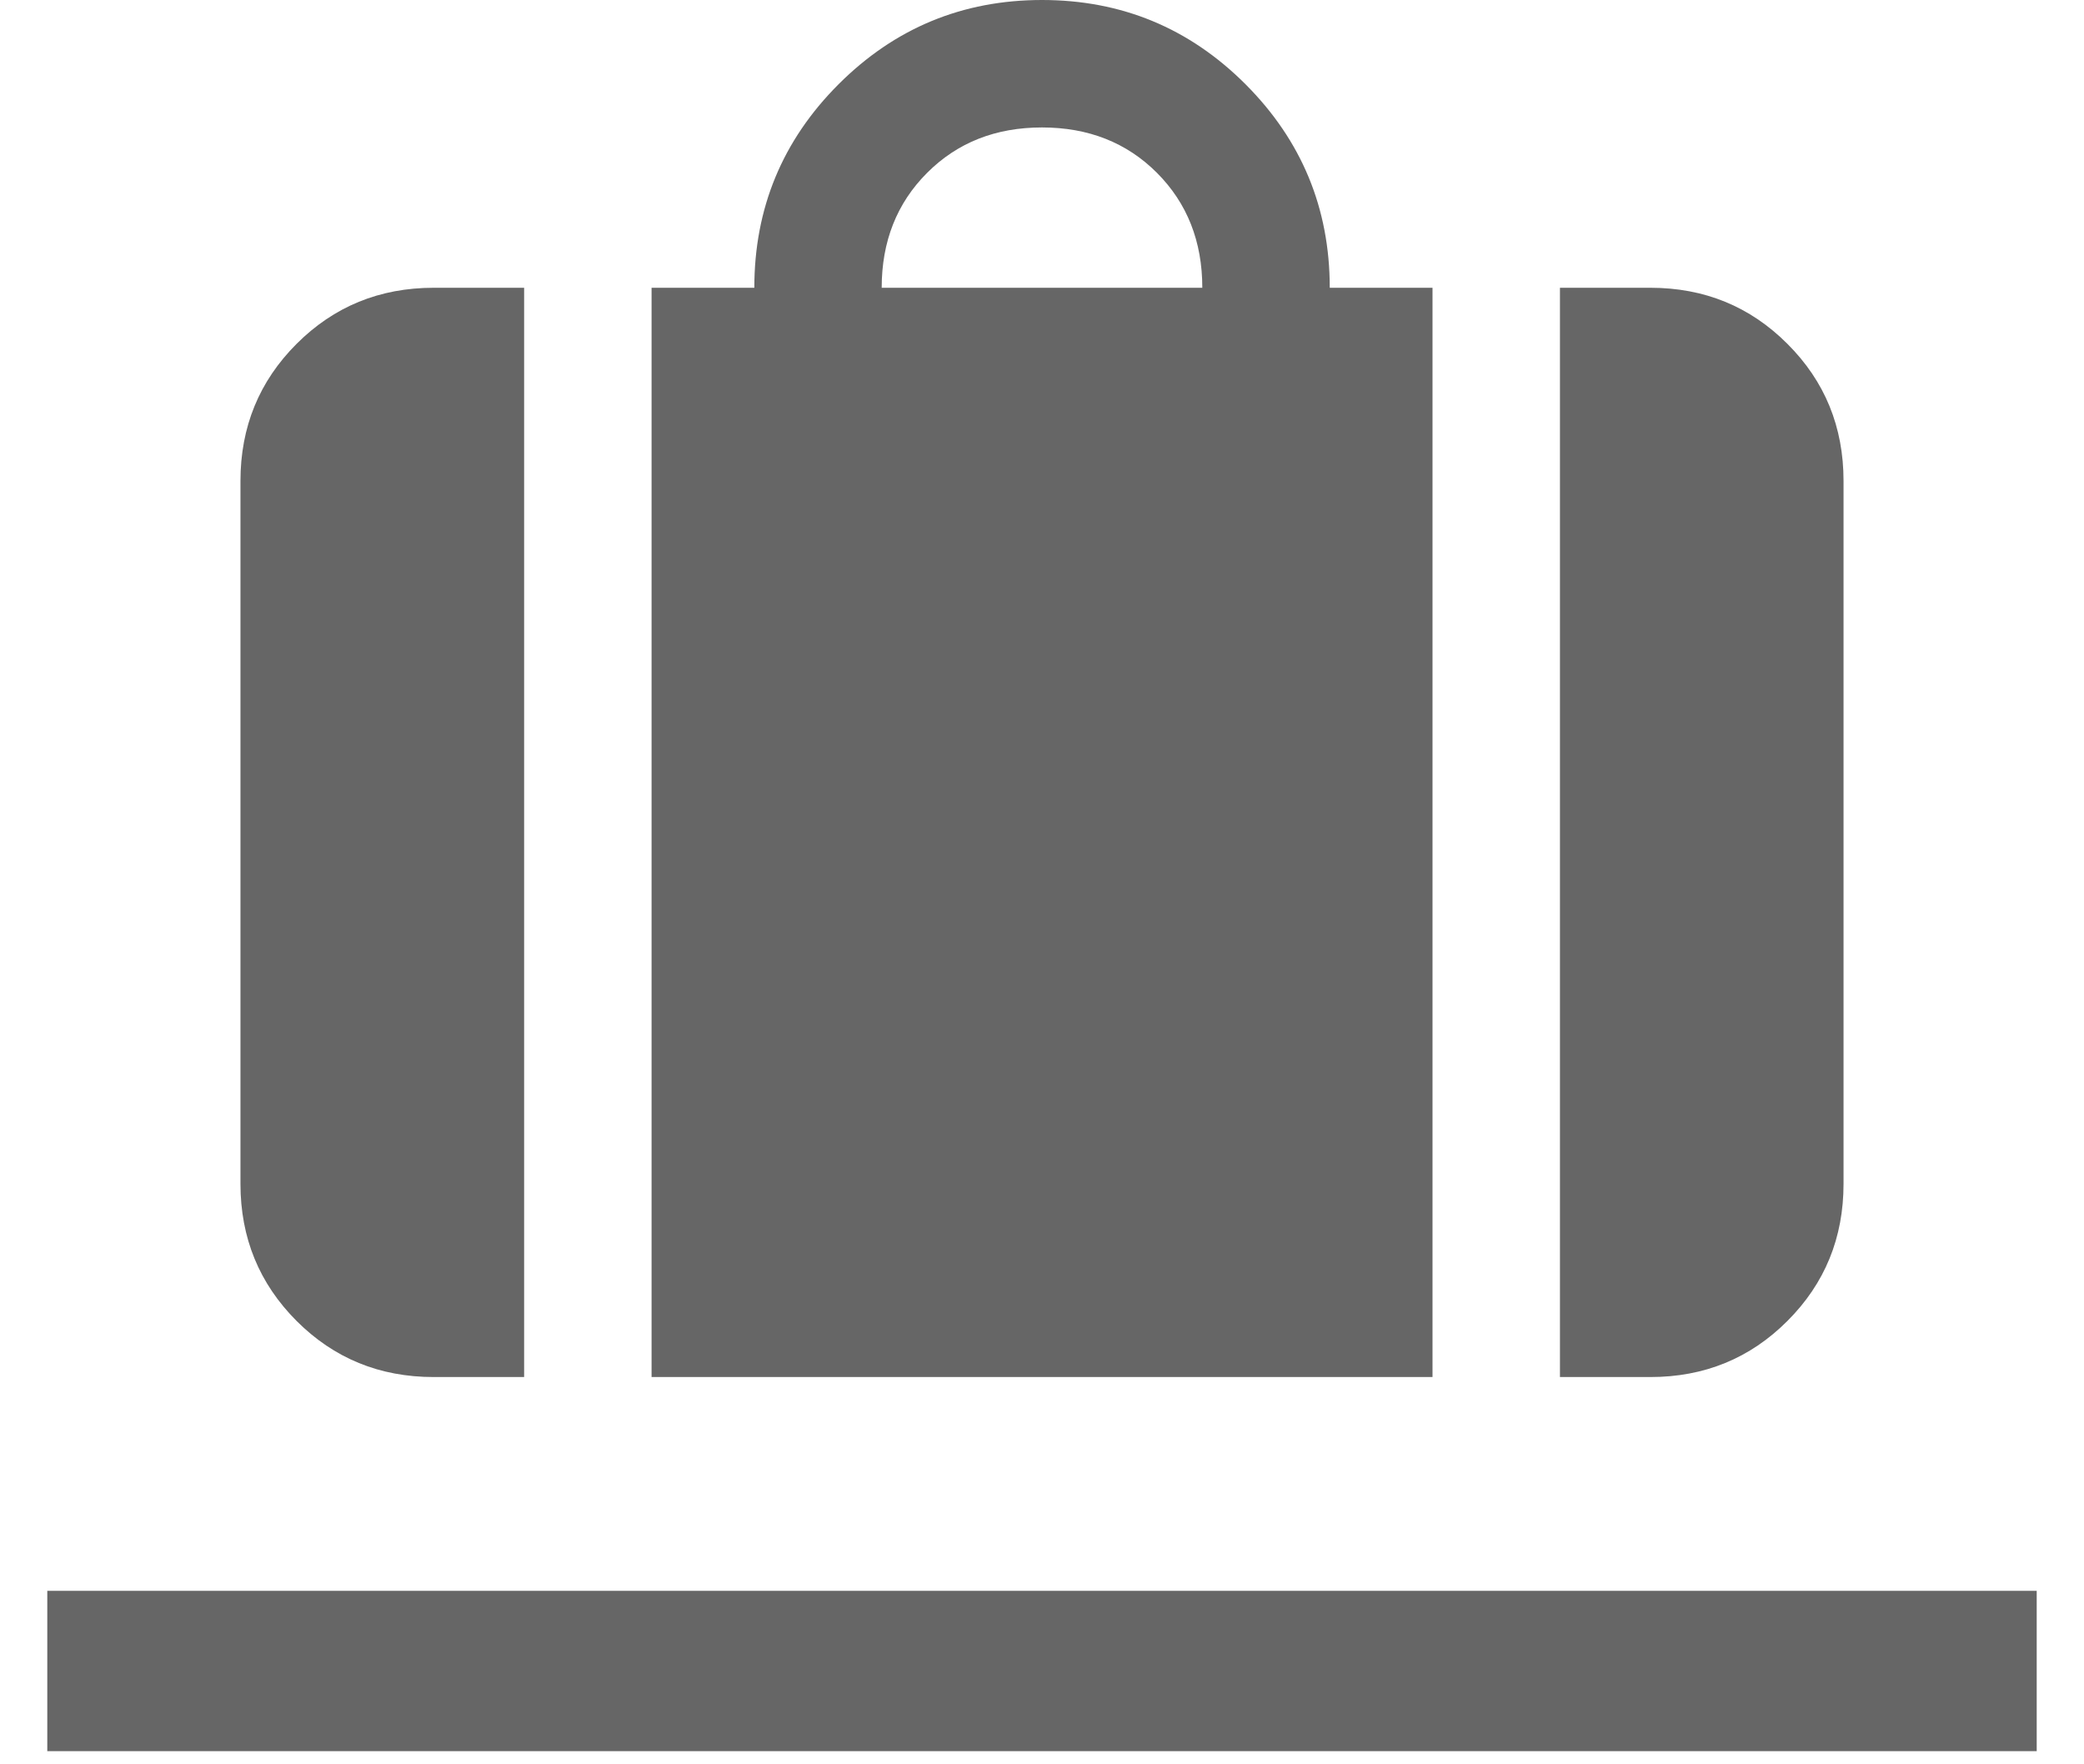
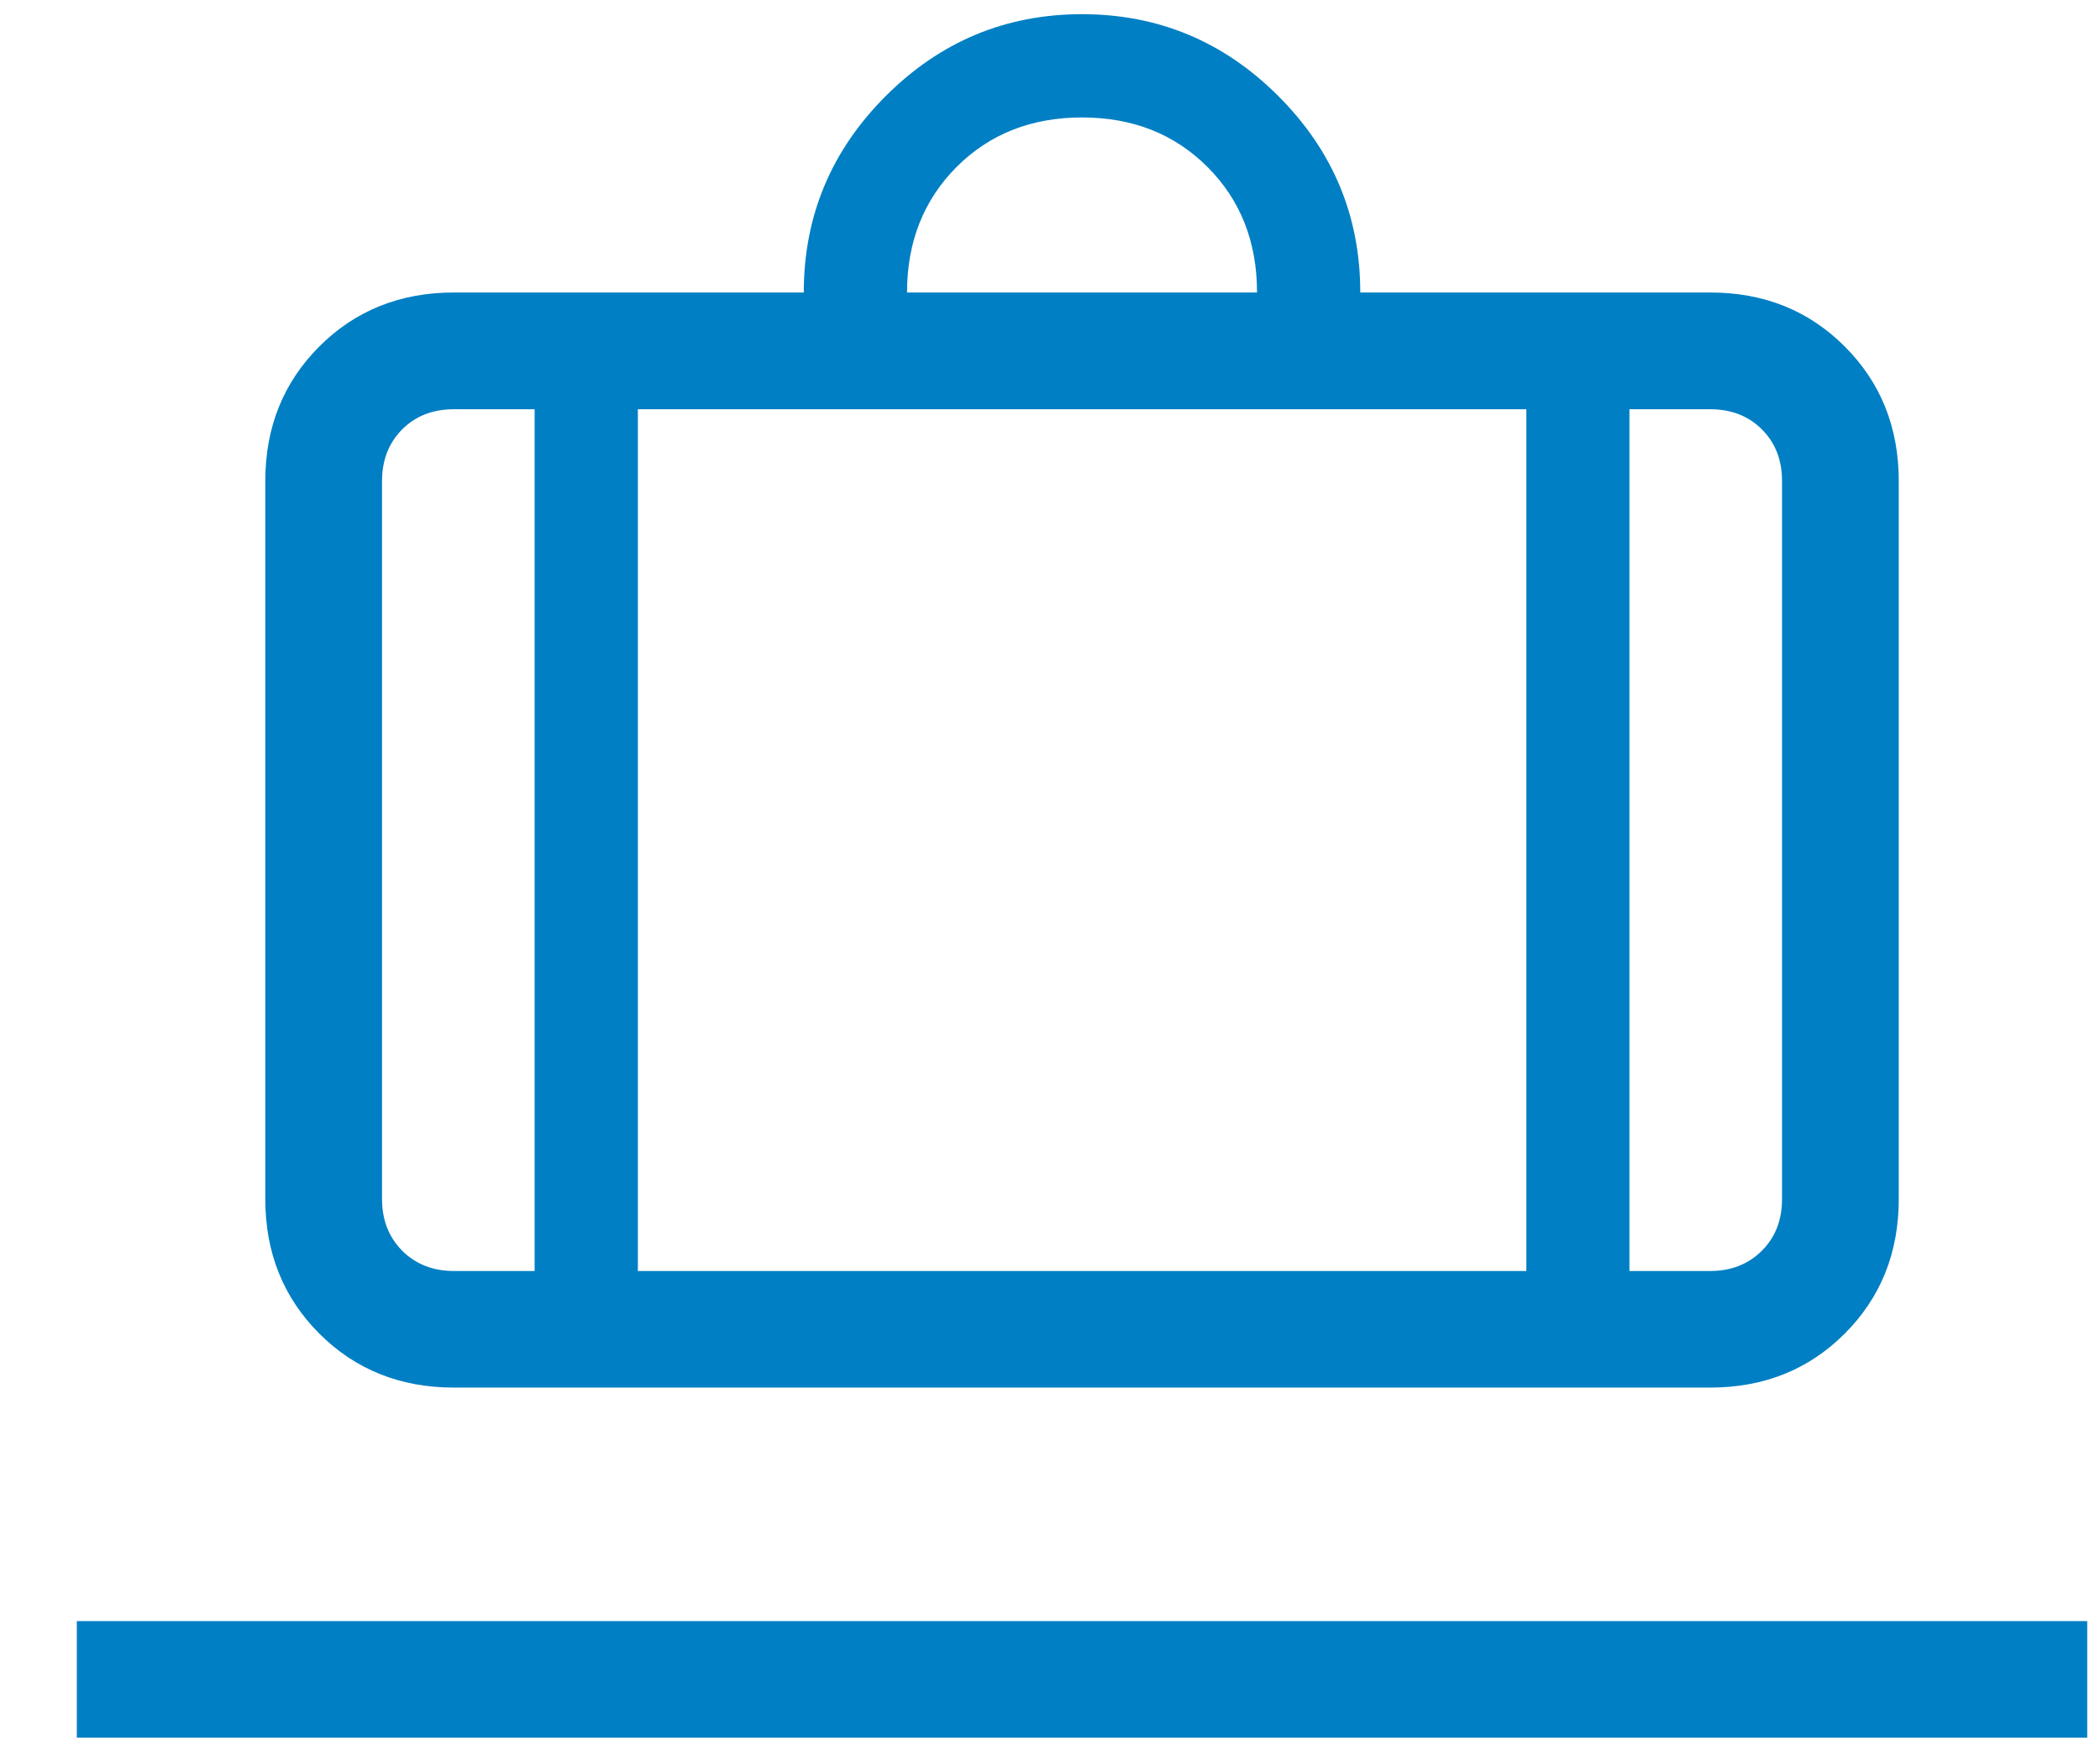
- <svg xmlns="http://www.w3.org/2000/svg" width="26" height="22" viewBox="0 0 26 22" fill="none">
-   <path d="M8.129 17.179V3.59H9.411C9.411 2.598 9.761 1.752 10.462 1.051C11.163 0.35 12.009 -0 13 -0C13.992 -0 14.838 0.35 15.539 1.051C16.239 1.752 16.59 2.598 16.59 3.59H17.872V17.179H8.129ZM11 3.59H15C15 3.012 14.811 2.534 14.434 2.156C14.056 1.778 13.578 1.59 13 1.59C12.422 1.59 11.945 1.778 11.567 2.156C11.189 2.534 11 3.012 11 3.59ZM19.462 17.179V3.59H20.59C21.263 3.59 21.834 3.823 22.3 4.29C22.767 4.756 23 5.326 23 6V14.769C23 15.442 22.767 16.012 22.3 16.479C21.834 16.946 21.263 17.179 20.59 17.179H19.462ZM5.411 17.179C4.737 17.179 4.167 16.946 3.7 16.479C3.234 16.012 3 15.442 3 14.769V6C3 5.326 3.234 4.756 3.7 4.29C4.167 3.823 4.737 3.59 5.411 3.59H6.539V17.179H5.411ZM0.59 21.846V19.846H25.41V21.846H0.59Z" fill="#666666" />
+ <svg xmlns="http://www.w3.org/2000/svg" width="12" height="10" viewBox="0 0 12 10" fill="none">
+   <path d="M0.439 9.927V9.261H11.927V9.927H0.439ZM2.593 7.927C2.287 7.927 2.03 7.824 1.825 7.619C1.619 7.413 1.516 7.157 1.516 6.85V2.748C1.516 2.441 1.619 2.185 1.825 1.979C2.03 1.774 2.287 1.671 2.593 1.671H4.593C4.593 1.235 4.749 0.861 5.061 0.549C5.373 0.237 5.747 0.081 6.183 0.081C6.619 0.081 6.993 0.237 7.305 0.549C7.617 0.861 7.773 1.235 7.773 1.671H9.773C10.08 1.671 10.336 1.774 10.541 1.979C10.747 2.185 10.85 2.441 10.85 2.748V6.85C10.85 7.157 10.747 7.413 10.541 7.619C10.336 7.824 10.08 7.927 9.773 7.927H2.593ZM9.311 7.261H9.773C9.892 7.261 9.991 7.222 10.068 7.145C10.145 7.068 10.183 6.97 10.183 6.85V2.748C10.183 2.628 10.145 2.53 10.068 2.453C9.991 2.376 9.892 2.338 9.773 2.338H9.311V7.261ZM5.183 1.671H7.183C7.183 1.382 7.089 1.143 6.9 0.954C6.711 0.765 6.472 0.671 6.183 0.671C5.894 0.671 5.655 0.765 5.466 0.954C5.278 1.143 5.183 1.382 5.183 1.671ZM3.055 7.261V2.338H2.593C2.474 2.338 2.375 2.376 2.298 2.453C2.222 2.53 2.183 2.628 2.183 2.748V6.85C2.183 6.97 2.222 7.068 2.298 7.145C2.375 7.222 2.474 7.261 2.593 7.261H3.055ZM3.645 2.338V7.261H8.722V2.338H3.645Z" fill="#007FC4" />
</svg>
